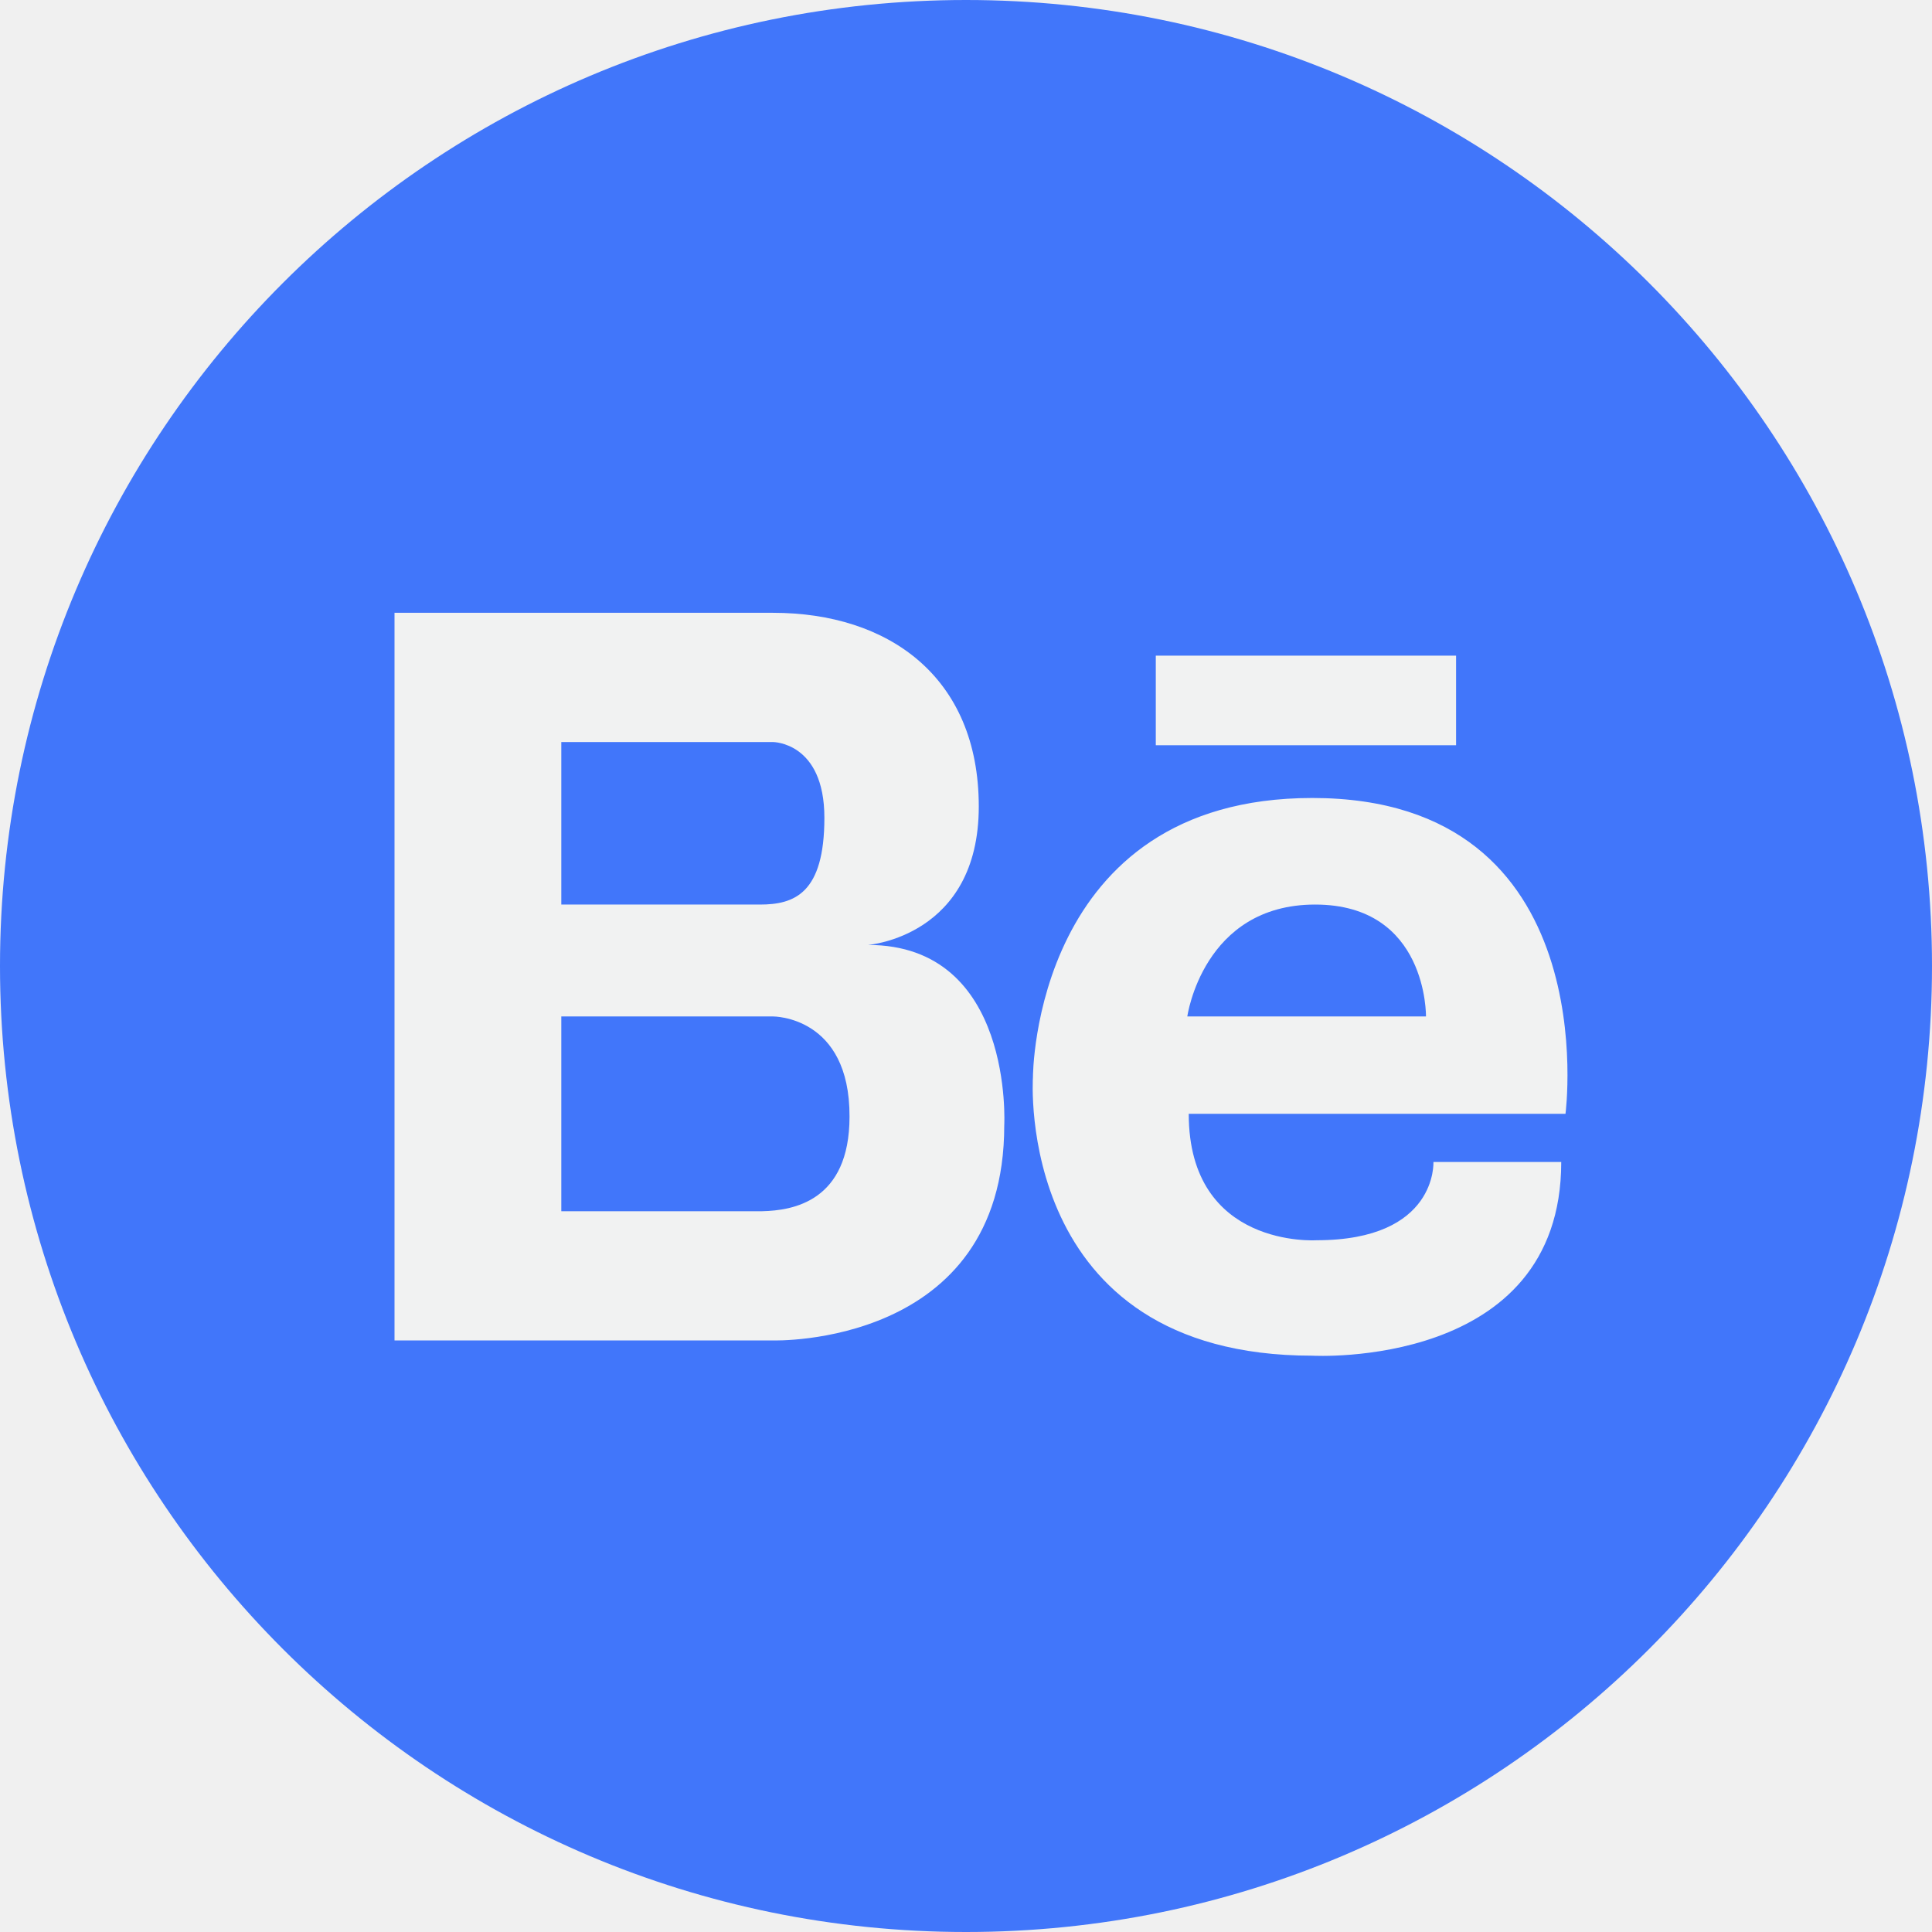
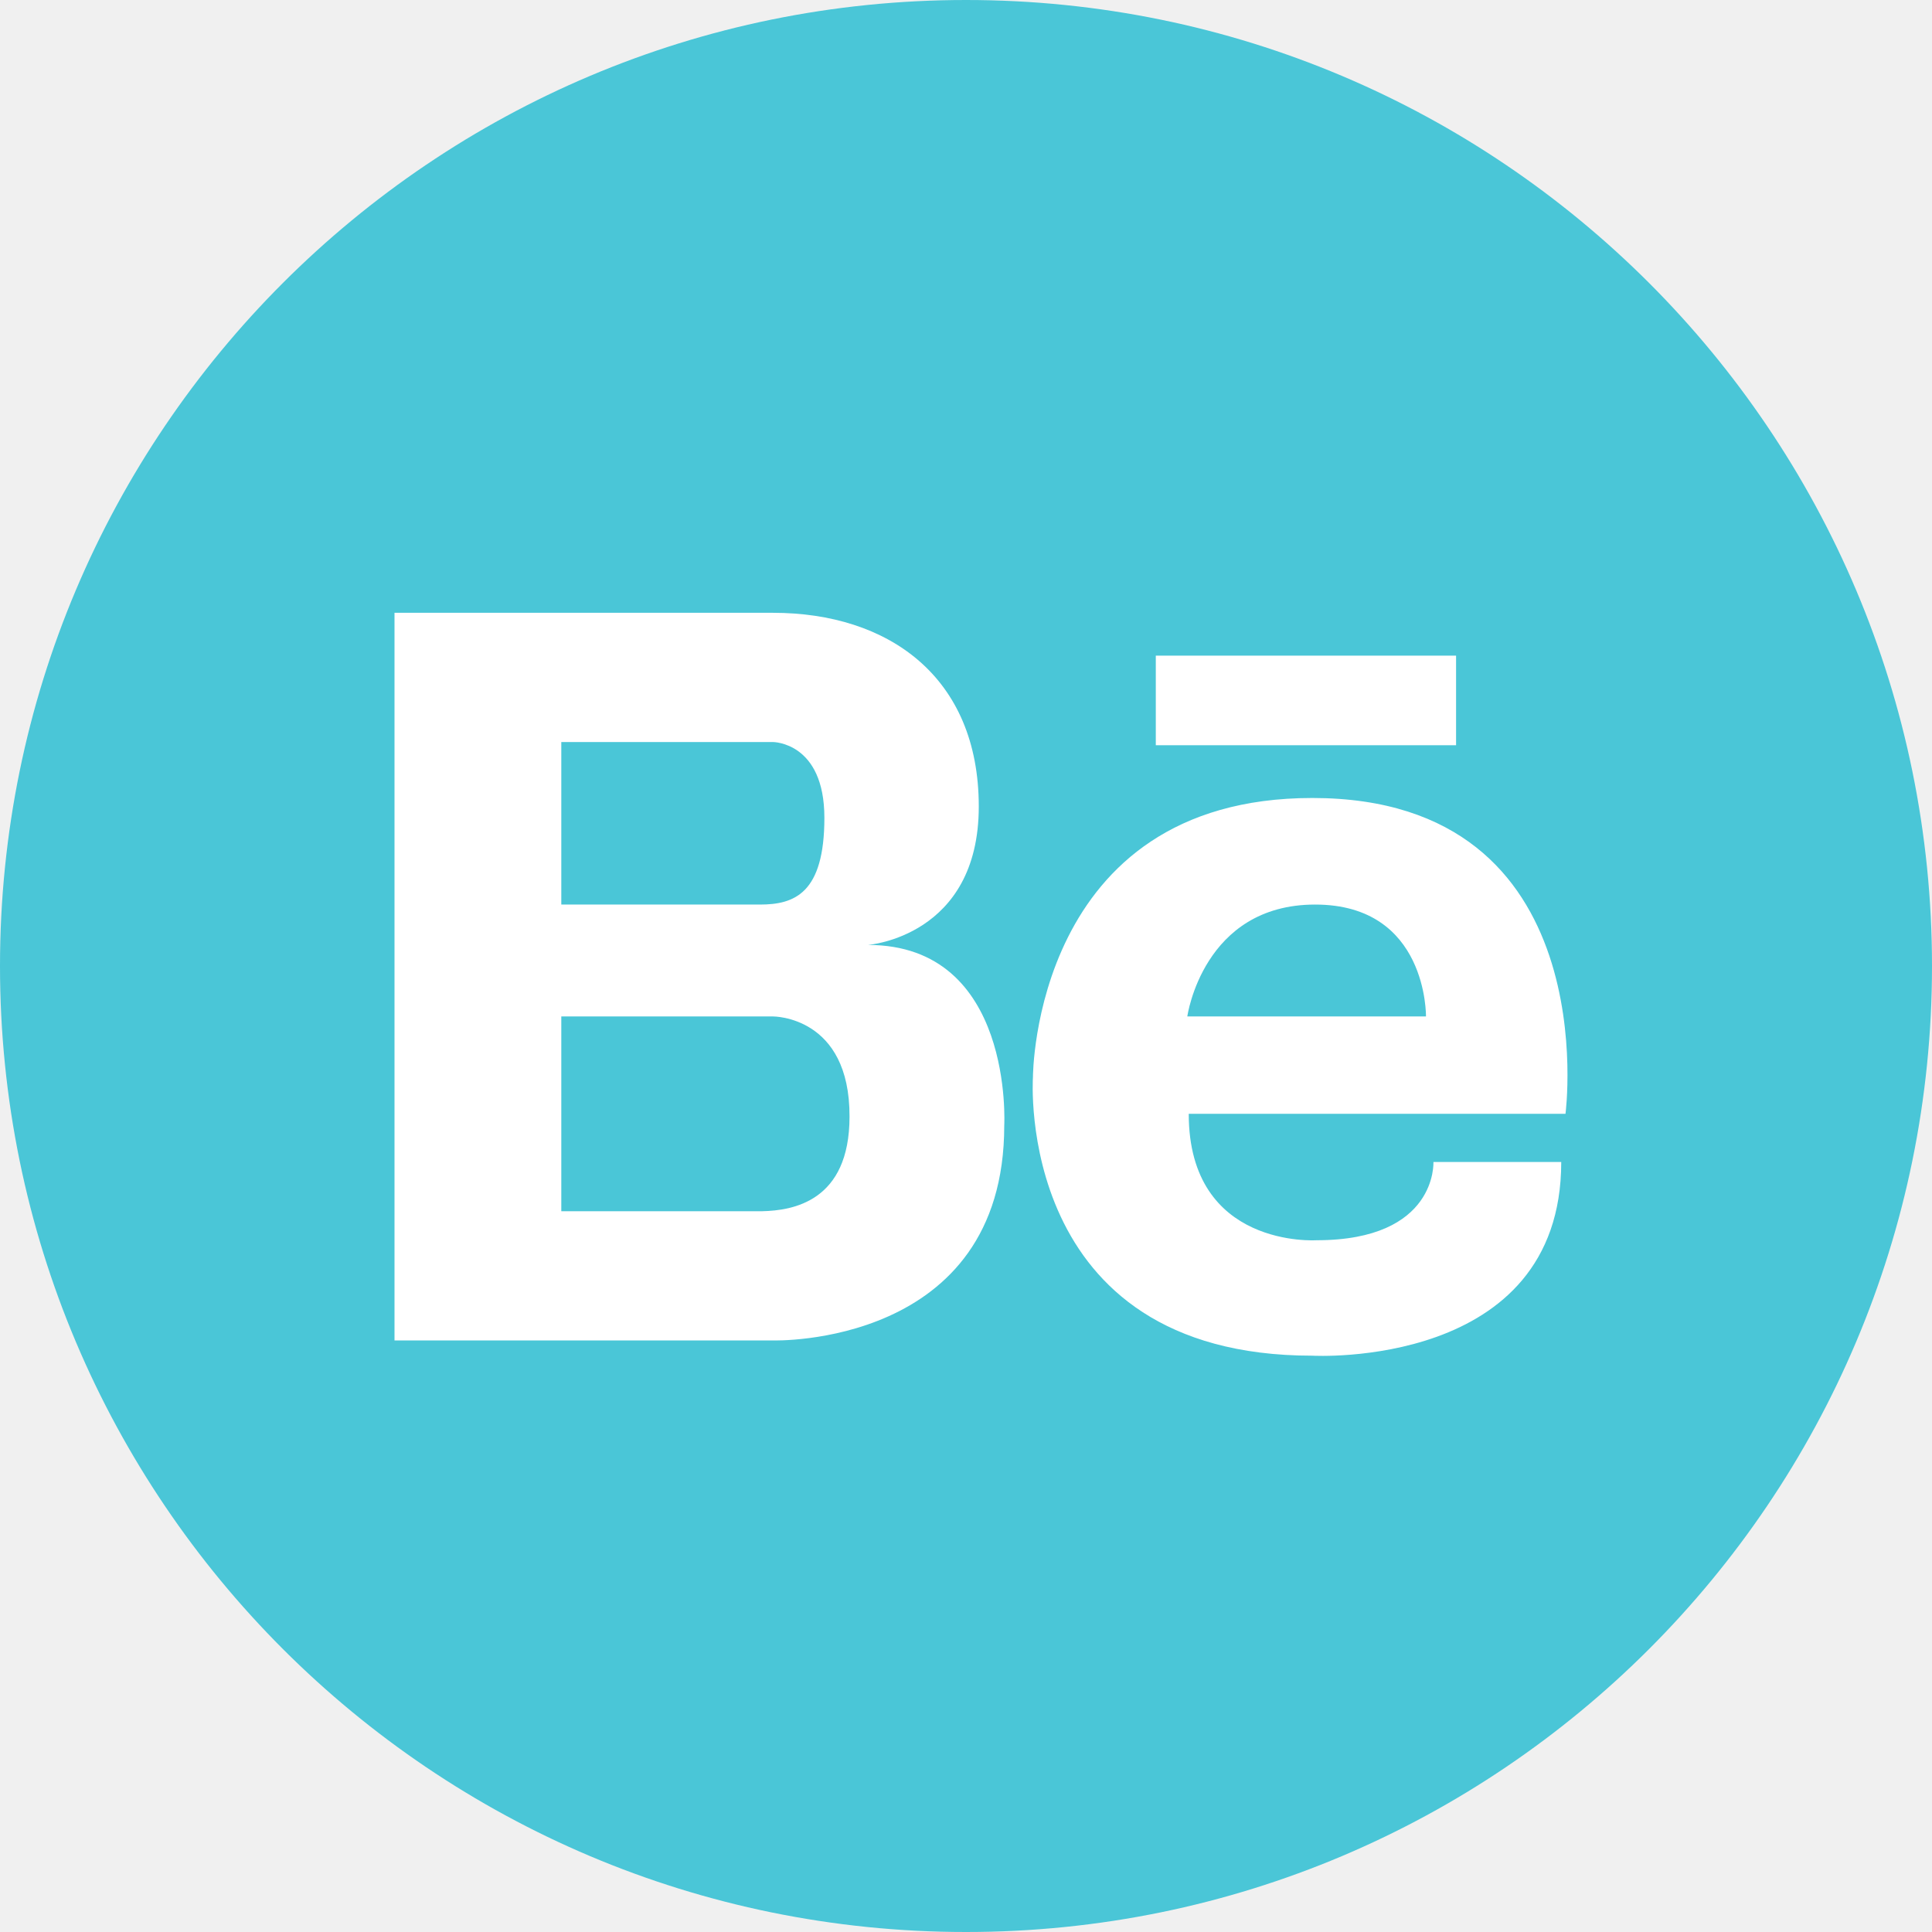
<svg xmlns="http://www.w3.org/2000/svg" version="1.1" id="Capa_1" x="0px" y="0px" viewBox="0 0 112.196 112.196" style="enable-background:new 0 0 112.196 112.196;" xml:space="preserve">
  <g>
    <g>
-       <circle style="fill:#4176FA;" cx="56.098" cy="56.098" r="56.098" />
+       <circle style="fill:#4AC6D7;" cx="56.098" cy="56.098" r="56.098" />
    </g>
    <g>
-       <path style="fill:#F1F2F2;" d="M76.209,46.341c-16.203,0-16.224,16.142-16.224,16.225c0,0-1.11,16.162,16.224,16.162    c0,0,14.456,0.822,14.456-11.248h-7.423c0,0,0.246,4.544-6.786,4.544c0,0-7.423,0.494-7.423-7.341h21.879    C90.912,64.683,93.318,46.341,76.209,46.341z M68.95,59.028c0,0,0.905-6.498,7.424-6.498c6.539,0,6.436,6.498,6.436,6.498H68.95z     M50.404,54.875c0,0,6.436-0.473,6.436-8.04c0-7.546-5.264-11.248-11.947-11.248H22.91v42.256h21.981    c0,0,13.428,0.412,13.428-12.481C58.32,65.362,58.896,54.875,50.404,54.875z M32.596,43.092h12.296c0,0,2.982,0,2.982,4.4    s-1.748,5.038-3.743,5.038H32.596V43.092z M44.276,70.338h-11.68v-11.31h12.296c0,0,4.463-0.041,4.442,5.819    C49.334,69.783,46.024,70.297,44.276,70.338z M67.12,38.075v5.203h17.438v-5.203H67.12z" />
+       <path style="fill:#FFFFFF;" d="M76.209,46.341c-16.203,0-16.224,16.142-16.224,16.225c0,0-1.11,16.162,16.224,16.162    c0,0,14.456,0.822,14.456-11.248h-7.423c0,0,0.246,4.544-6.786,4.544c0,0-7.423,0.494-7.423-7.341h21.879    C90.912,64.683,93.318,46.341,76.209,46.341z M68.95,59.028c0,0,0.905-6.498,7.424-6.498c6.539,0,6.436,6.498,6.436,6.498H68.95z     M50.404,54.875c0,0,6.436-0.473,6.436-8.04c0-7.546-5.264-11.248-11.947-11.248H22.91v42.256h21.981    c0,0,13.428,0.412,13.428-12.481C58.32,65.362,58.896,54.875,50.404,54.875z M32.596,43.092h12.296c0,0,2.982,0,2.982,4.4    s-1.748,5.038-3.743,5.038H32.596V43.092z M44.276,70.338h-11.68v-11.31h12.296c0,0,4.463-0.041,4.442,5.819    C49.334,69.783,46.024,70.297,44.276,70.338z M67.12,38.075v5.203h17.438v-5.203H67.12z" />
    </g>
  </g>
  <g>
</g>
  <g>
</g>
  <g>
</g>
  <g>
</g>
  <g>
</g>
  <g>
</g>
  <g>
</g>
  <g>
</g>
  <g>
</g>
  <g>
</g>
  <g>
</g>
  <g>
</g>
  <g>
</g>
  <g>
</g>
  <g>
</g>
</svg>
